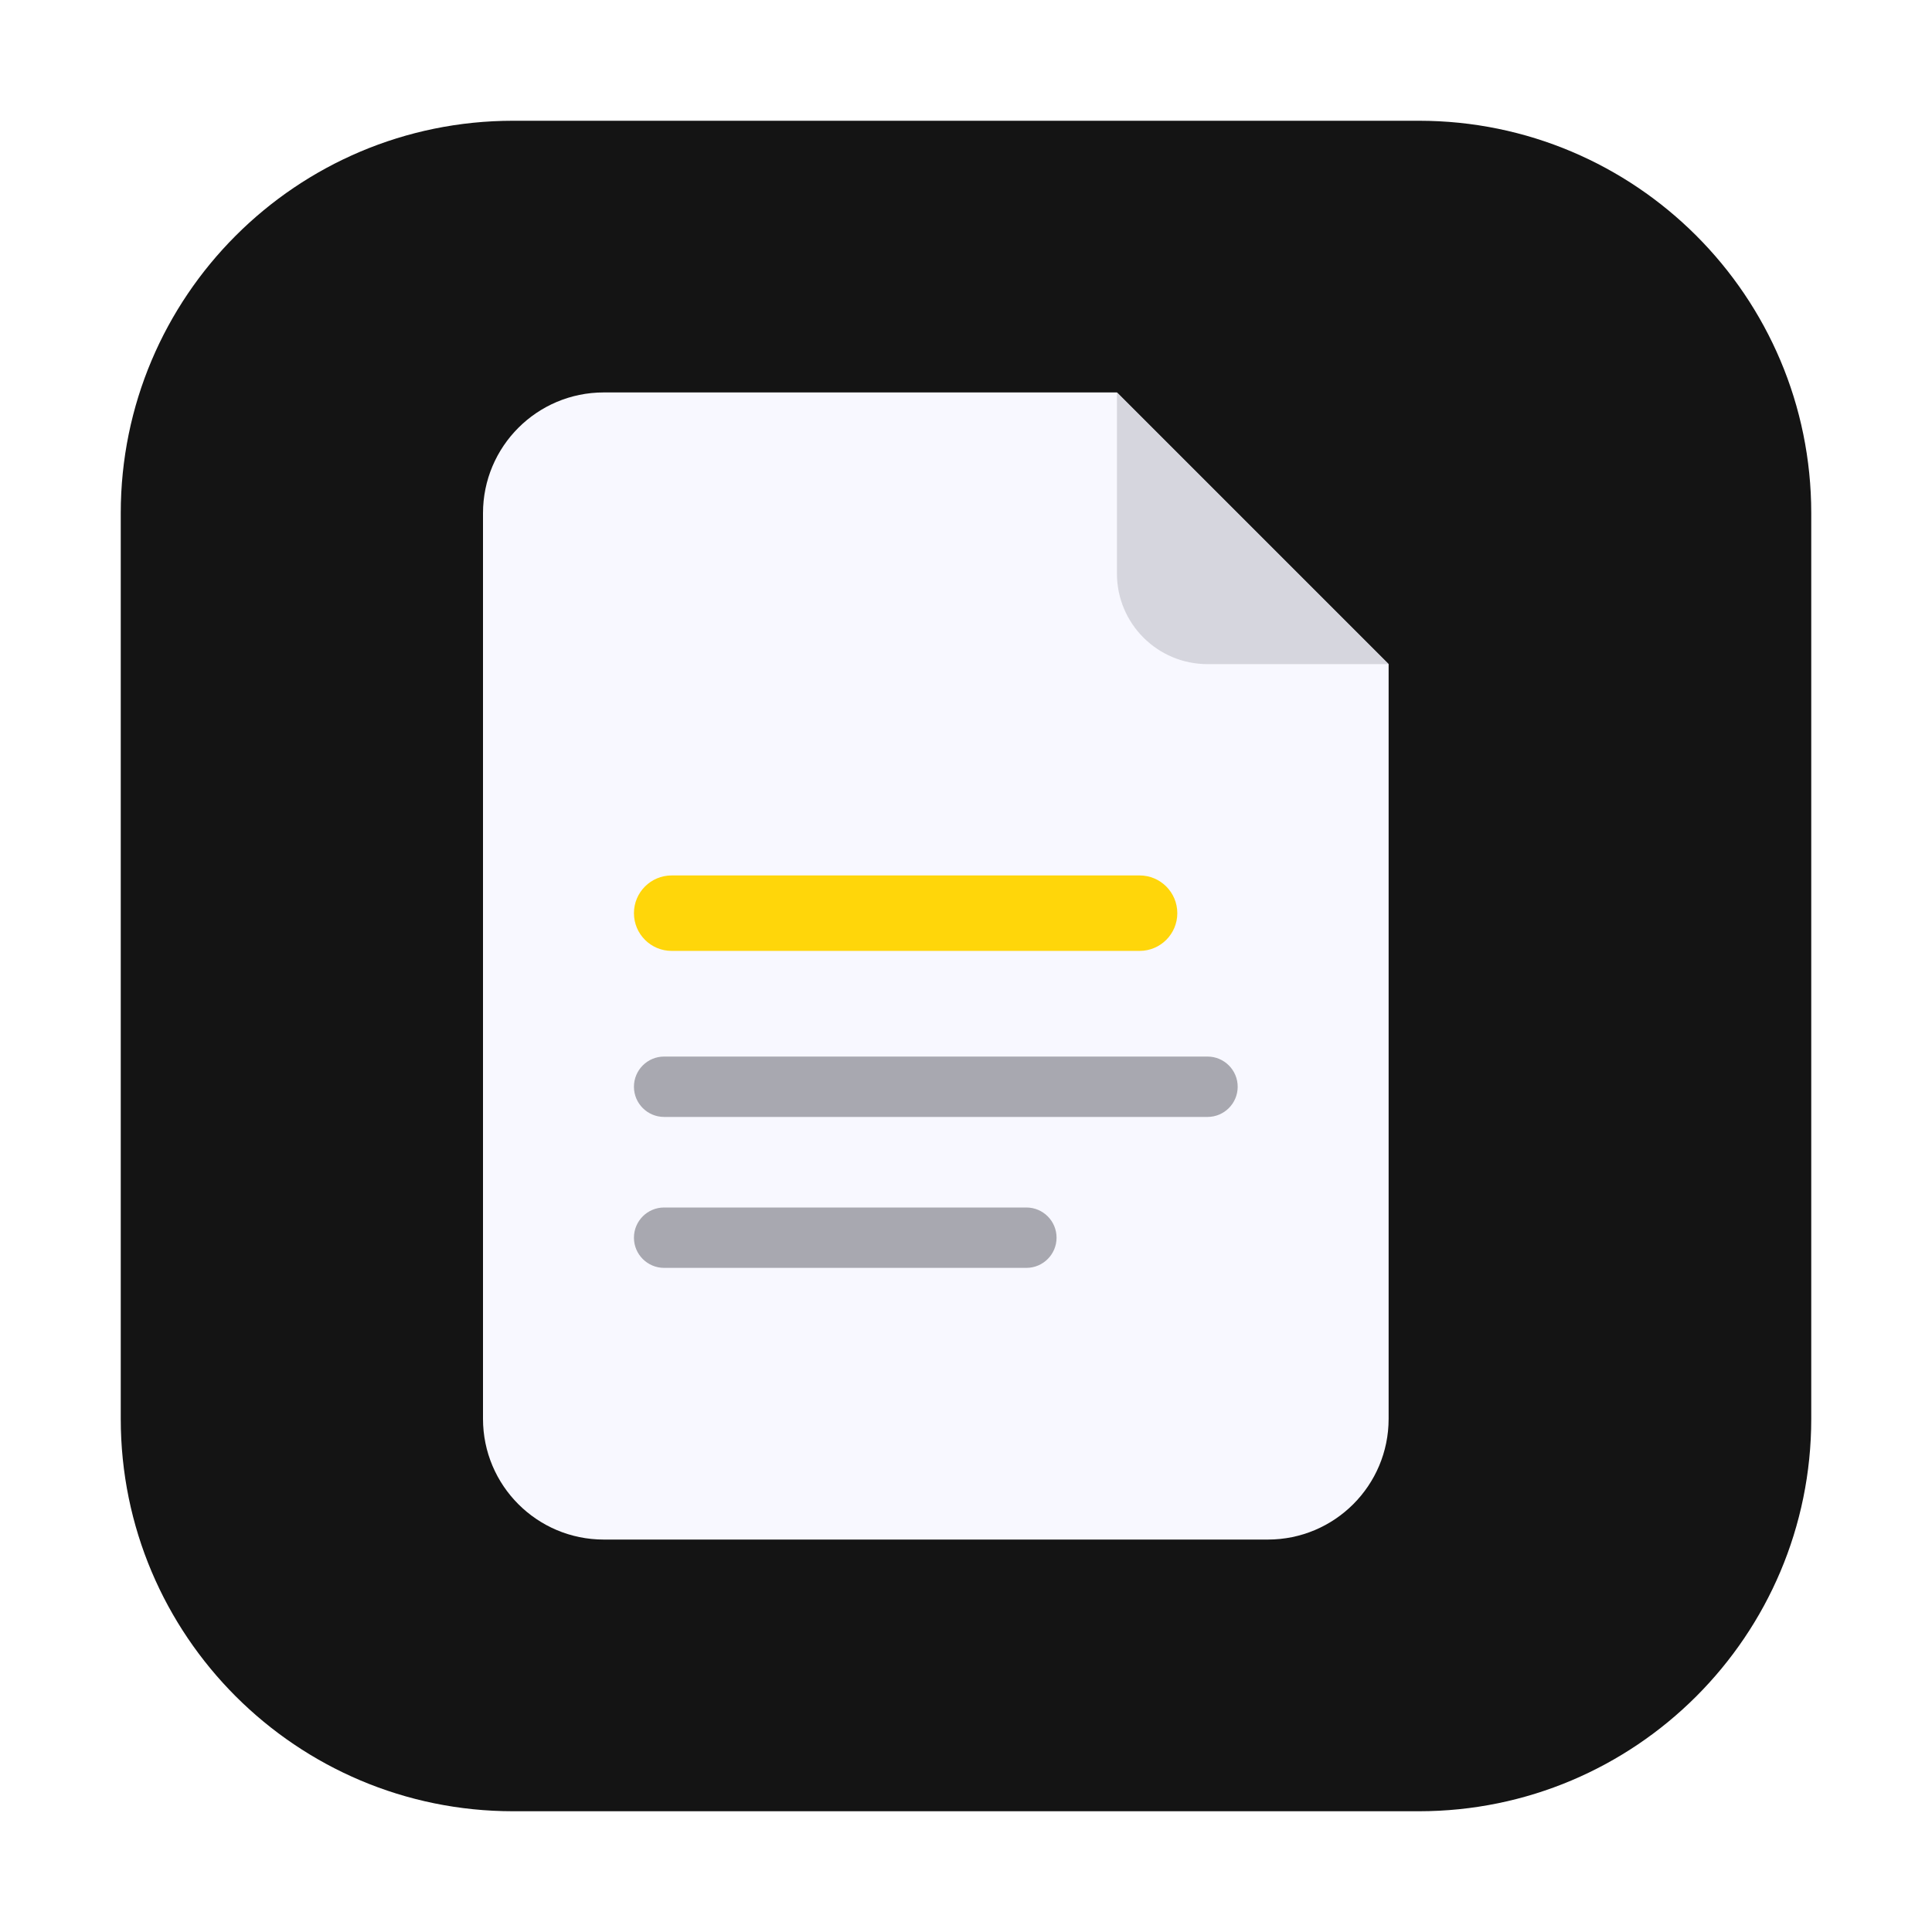
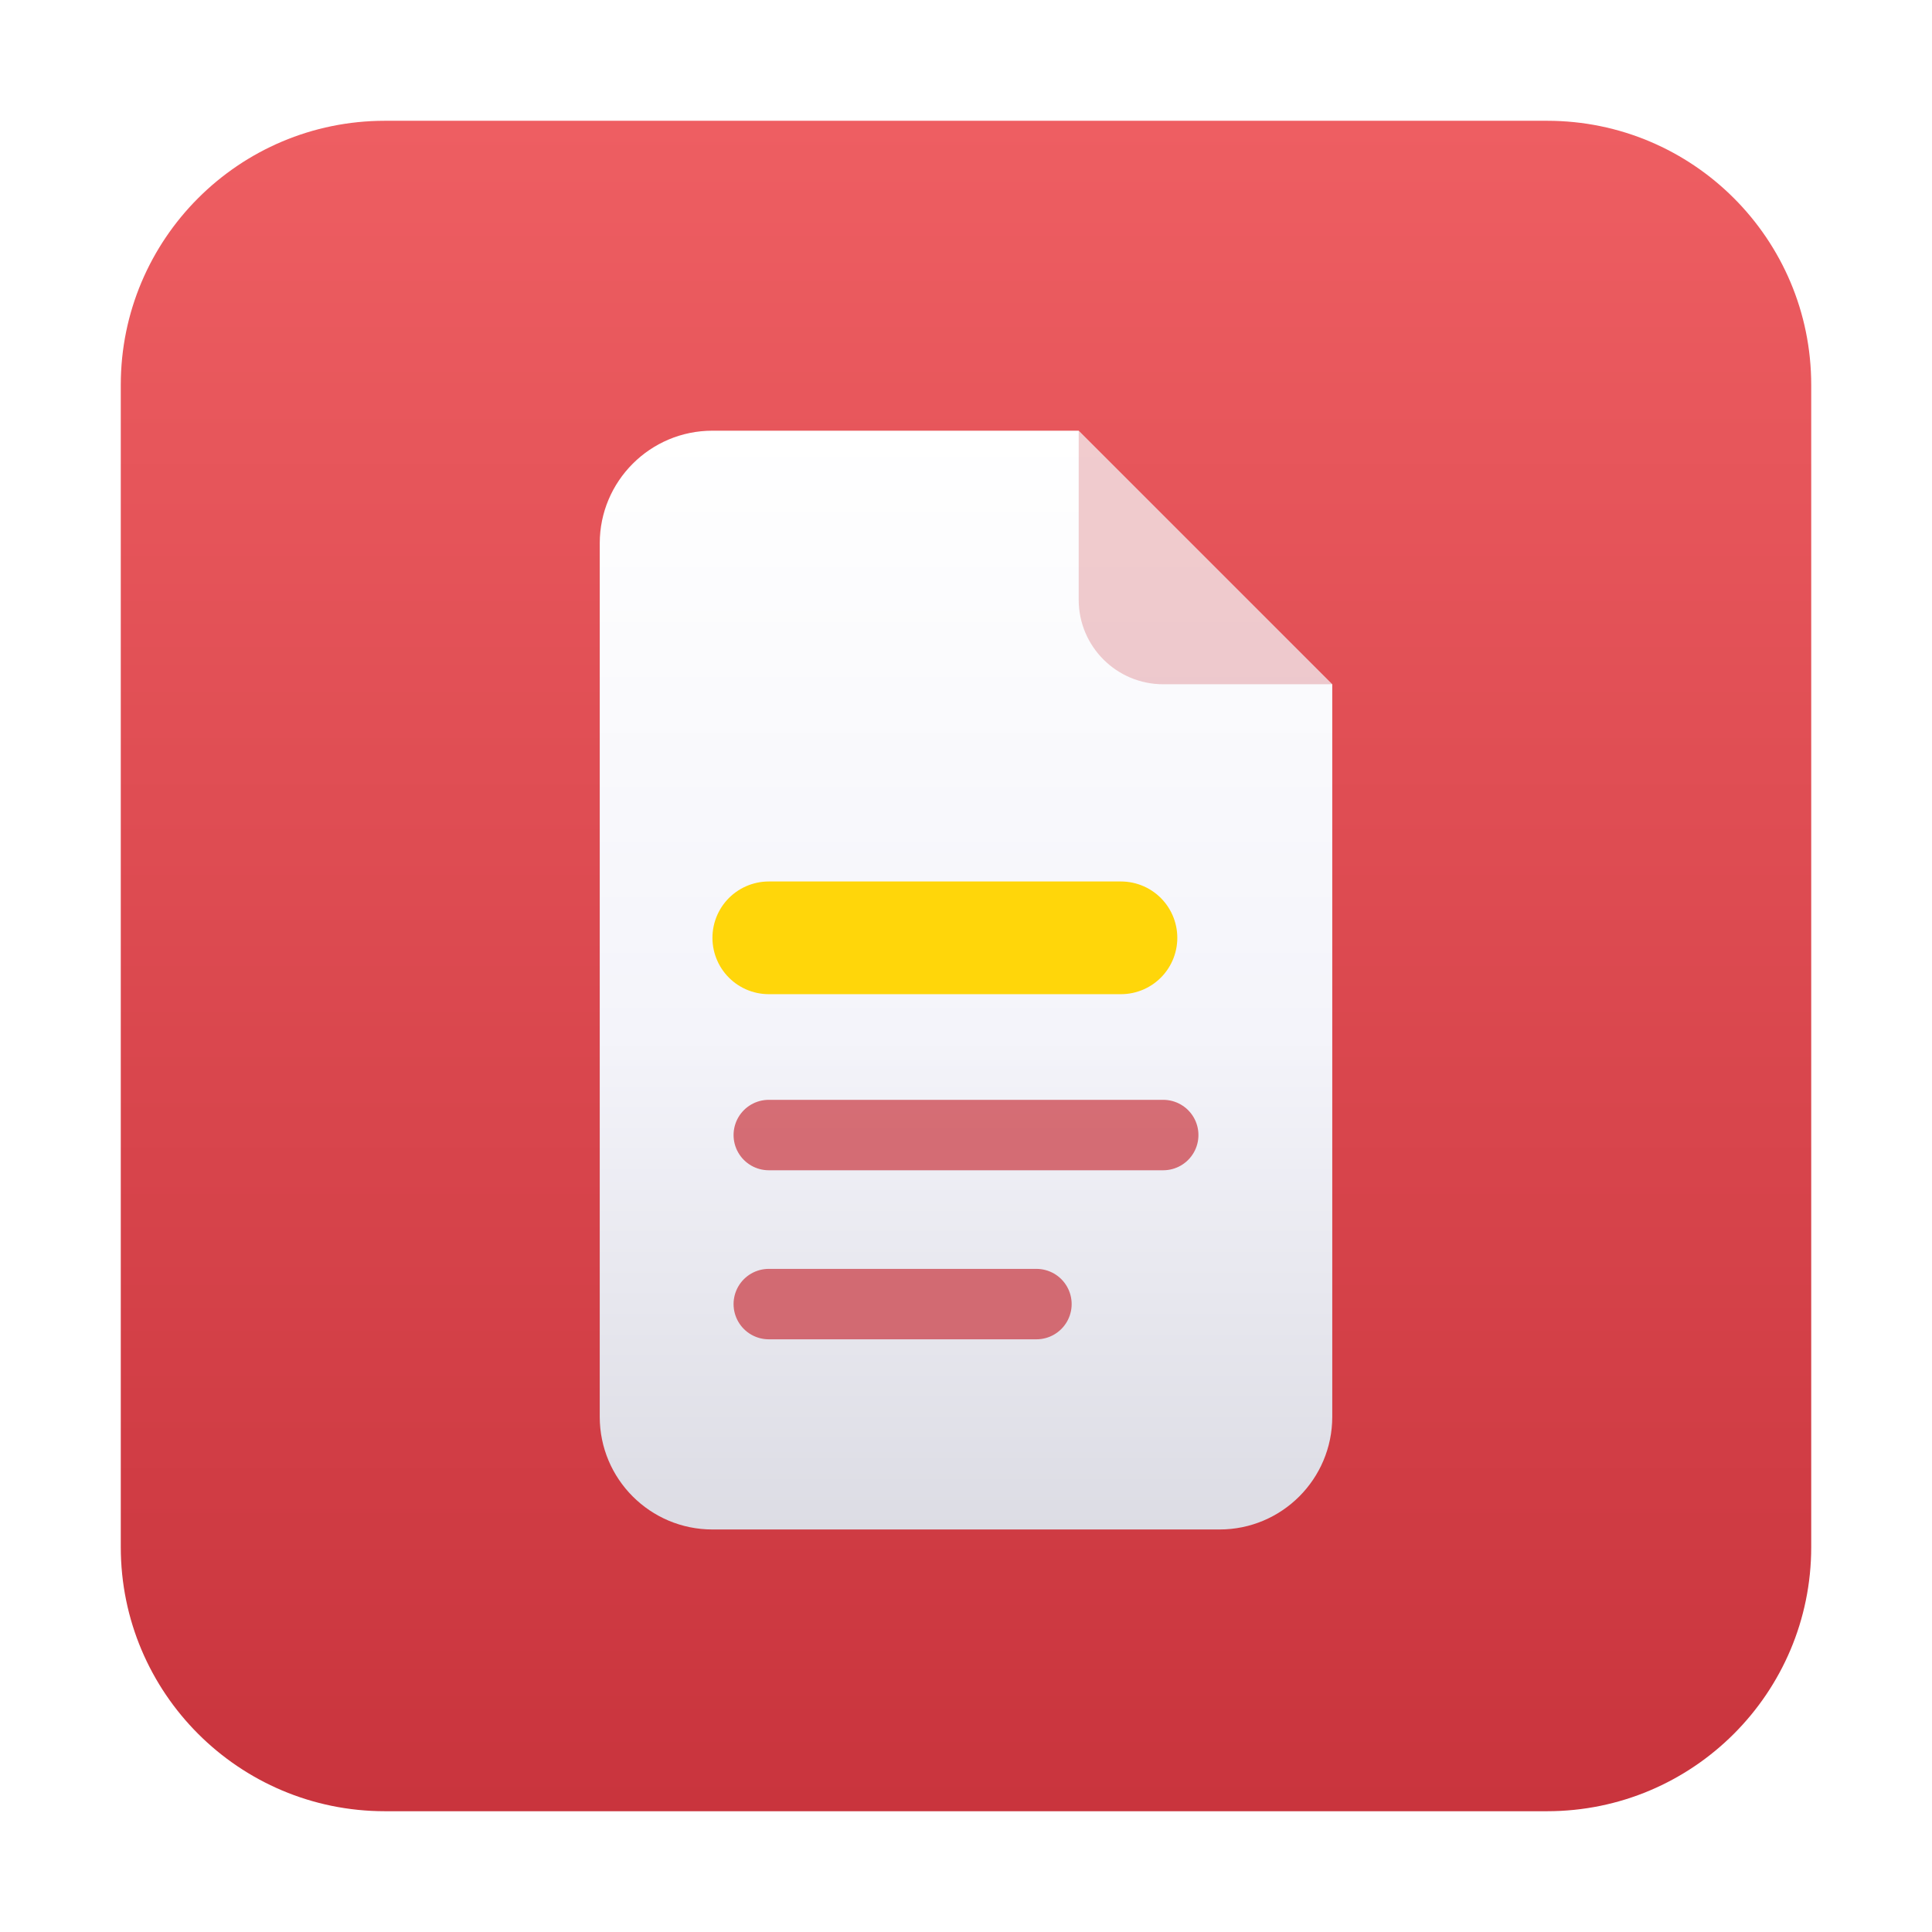
- <svg xmlns="http://www.w3.org/2000/svg" width="128" height="128" viewBox="0 0 128 128">
-   <rect x="8" y="8" width="112" height="112" rx="26" fill="#141414" />
-   <path d="M40 26h34l18 18v50a8 8 0 0 1-8 8H40a8 8 0 0 1-8-8V34a8 8 0 0 1 8-8z" fill="#F8F8FF" />
-   <path d="M74 26v12a6 6 0 0 0 6 6h12" fill="#D6D6DE" />
-   <rect x="42" y="58" width="36" height="5" rx="2.5" fill="#FFD60A" />
-   <rect x="42" y="70" width="40" height="4" rx="2" fill="#A8A8B0" />
-   <rect x="42" y="80" width="28" height="4" rx="2" fill="#A8A8B0" />
+ <svg xmlns="http://www.w3.org/2000/svg" width="256" height="256" viewBox="0 0 256 256">
+   <g transform="translate(128 128) scale(0.9333) translate(-128 -128)">
+     <defs>
+       <linearGradient id="tile" x1="0" y1="0" x2="0" y2="1">
+         <stop offset="0" stop-color="#EE5E62" />
+         <stop offset="1" stop-color="#C9343D" />
+       </linearGradient>
+       <linearGradient id="mark" x1="0" y1="0" x2="0" y2="1">
+         <stop offset="0" stop-color="#FFFFFF" />
+         <stop offset=".55" stop-color="#F4F4FA" />
+         <stop offset="1" stop-color="#DCDCE4" />
+       </linearGradient>
+     </defs>
+     <rect x="8" y="8" width="240" height="240" rx="37.5" fill="url(#tile)" />
+     <path d="M92 52h52l36 36v104a16 16 0 0 1-16 16H92a16 16 0 0 1-16-16V68a16 16 0 0 1 16-16z" fill="url(#mark)" />
+     <path d="M144 52v24a12 12 0 0 0 12 12h24" fill="#C9343D" opacity=".25" />
+     <path d="M100 124H150" stroke="#FFD60A" stroke-width="16" stroke-linecap="round" />
+     <path d="M100 152H156" stroke="#C9343D" stroke-width="10" stroke-linecap="round" opacity=".7" />
+     <path d="M100 176H138" stroke="#C9343D" stroke-width="10" stroke-linecap="round" opacity=".7" />
+   </g>
</svg>
